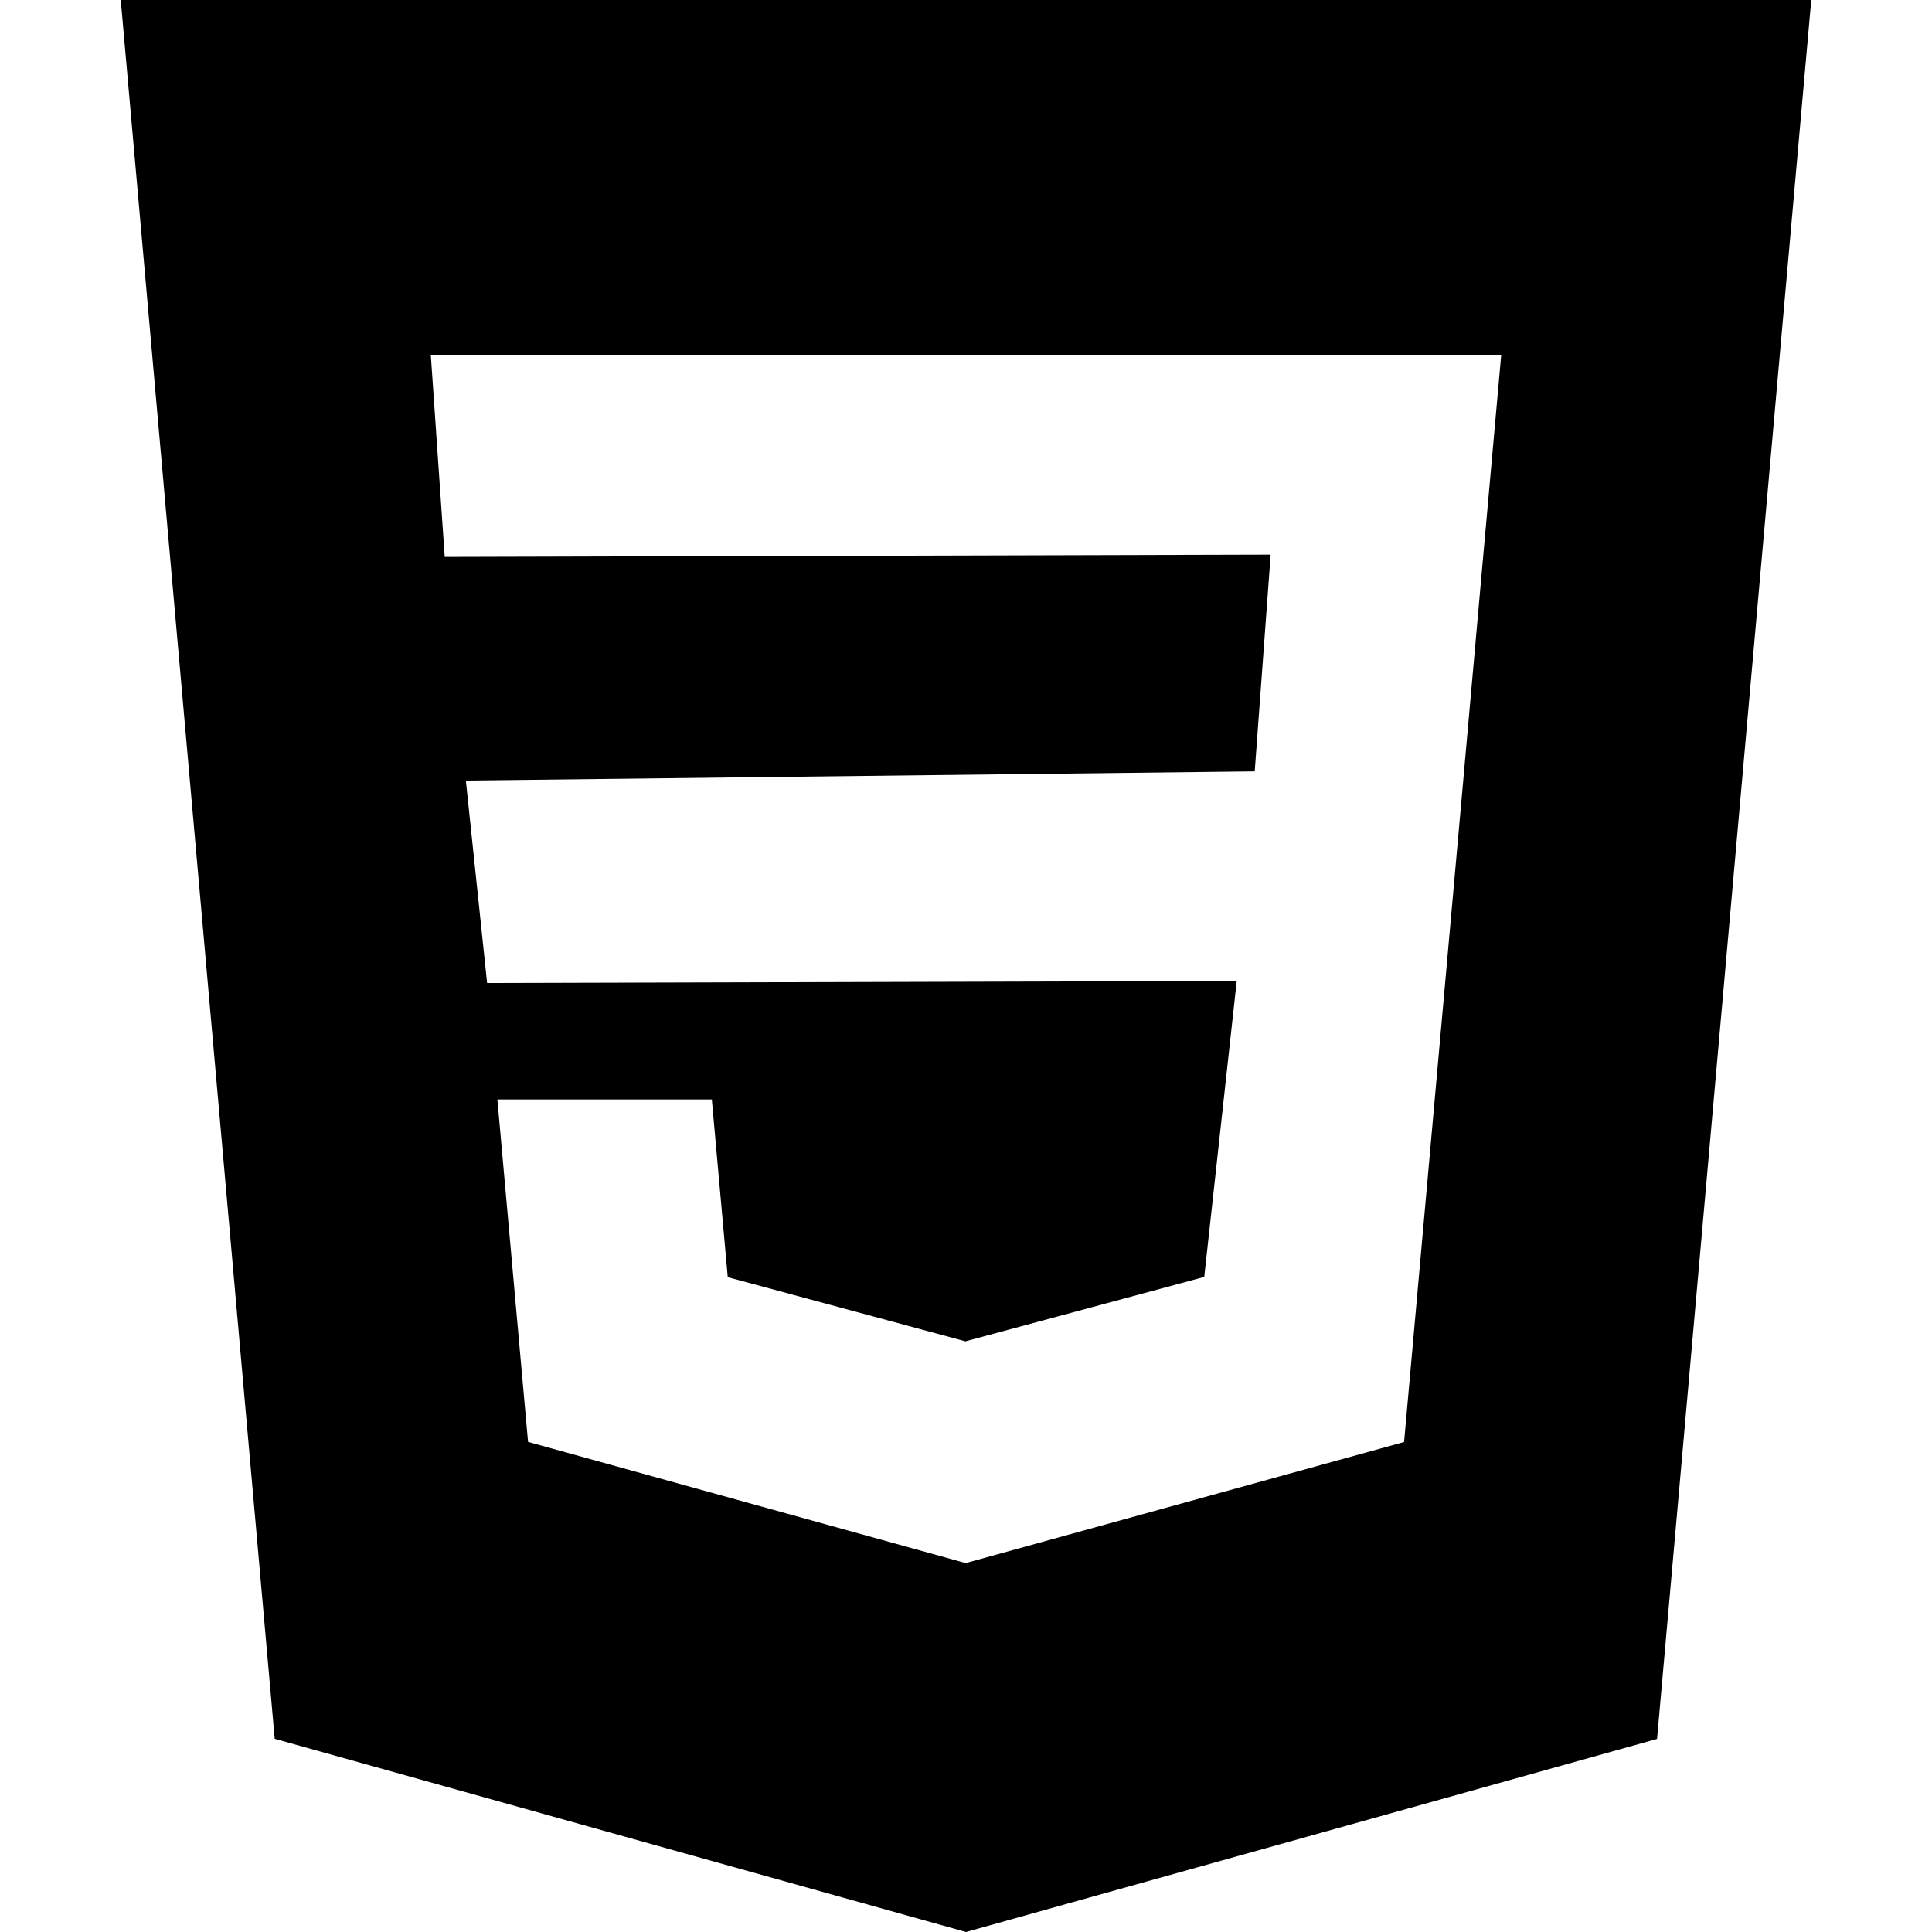
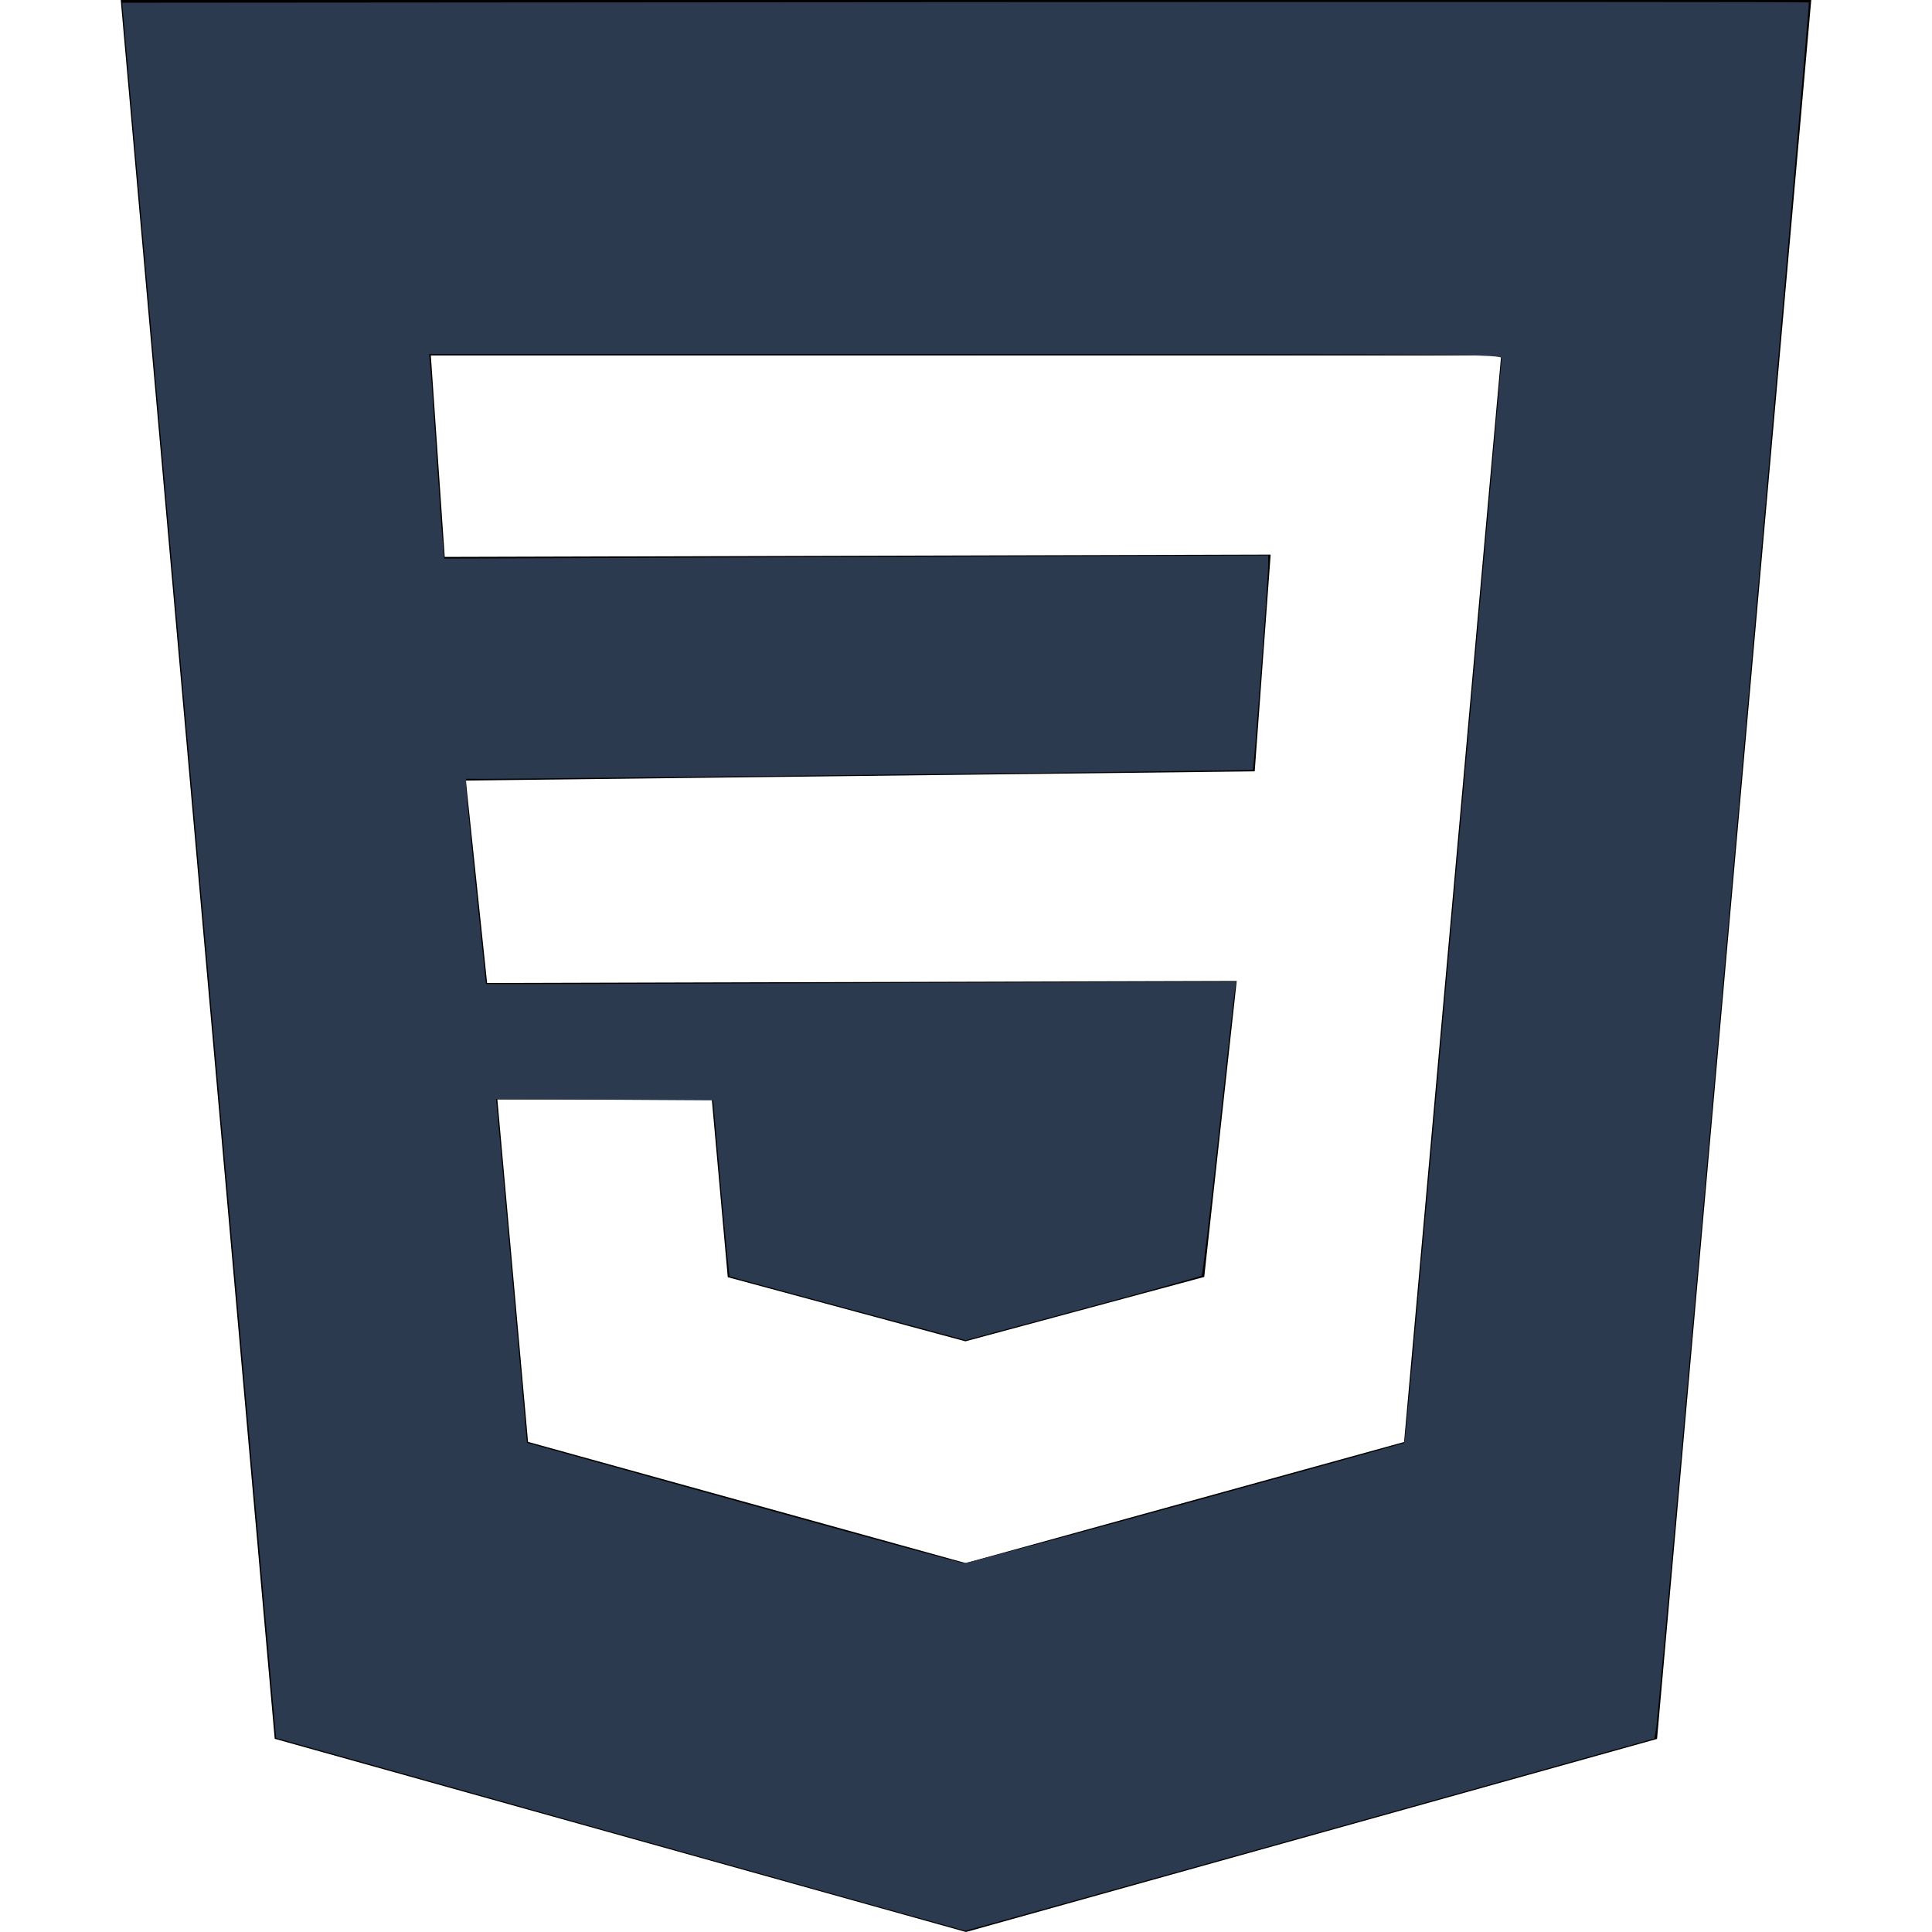
<svg xmlns="http://www.w3.org/2000/svg" version="1.1" id="Capa_1" x="0px" y="0px" viewBox="0 0 512 512" style="enable-background:new 0 0 512 512;" xml:space="preserve">
-   <g>
-     <g>
-       <path d="M32,0l40.8,460.8L256,512l183.136-51.168L480,0H32z M392.768,150.688l-5.152,57.888l-15.52,173.568L256,414.208    l-0.064,0.032l-116-32.128l-8.128-90.752h56.832l4.224,47.104l63.072,17.024l0.064-0.064l63.136-17.024l8.608-78.432    l-198.656,0.544l-5.632-53.664l209.056-2.432l4.224-57.44l-218.88,0.608l-3.68-53.376H256h141.824L392.768,150.688z" />
+   <defs id="defs4259" />
+   <g id="g4224">
+     <g id="g4222">
+       <path d="M32,0l40.8,460.8L256,512l183.136-51.168L480,0H32z M392.768,150.688l-5.152,57.888l-15.52,173.568L256,414.208    l-0.064,0.032l-116-32.128l-8.128-90.752h56.832l4.224,47.104l63.072,17.024l0.064-0.064l63.136-17.024l8.608-78.432    l-198.656,0.544l-5.632-53.664l209.056-2.432l4.224-57.44l-218.88,0.608l-3.68-53.376H256h141.824L392.768,150.688z" id="path4220" />
    </g>
  </g>
-   <g>
+   <g id="g4226">
</g>
-   <g>
+   <g id="g4228">
</g>
-   <g>
+   <g id="g4230">
</g>
-   <g>
+   <g id="g4232">
</g>
-   <g>
+   <g id="g4234">
</g>
-   <g>
+   <g id="g4236">
</g>
-   <g>
+   <g id="g4238">
</g>
-   <g>
+   <g id="g4240">
</g>
-   <g>
+   <g id="g4242">
</g>
-   <g>
+   <g id="g4244">
</g>
-   <g>
+   <g id="g4246">
</g>
-   <g>
+   <g id="g4248">
</g>
-   <g>
+   <g id="g4250">
</g>
-   <g>
+   <g id="g4252">
</g>
-   <g>
+   <g id="g4254">
</g>
+   <path style="fill:#2c3a4f;stroke-width:0.658;fill-opacity:0" d="M 164.74,486.189 C 114.727,472.189 73.634,460.557 73.42,460.341 73.206,460.126 64.015,357.956 52.996,233.298 41.976,108.64 32.789,5.24 32.581,3.521 L 32.201,0.395 H 256.018 479.834 L 479.457,3.192 C 479.25,4.73 470.04,108.156 458.989,233.026 c -11.05,124.871 -20.302,227.225 -20.558,227.453 -0.343,0.305 -175.546,49.386 -181.773,50.921 -0.543,0.134 -41.906,-11.211 -91.918,-25.212 z m 149.721,-87.76 c 31.732,-8.75 57.745,-15.933 57.808,-15.963 0.063,-0.03 5.763,-63.427 12.667,-140.883 C 391.84,164.128 397.672,99.2 397.895,97.3 l 0.406,-3.455 H 255.999 113.698 l 0.396,4.113 c 0.218,2.262 1.013,13.738 1.767,25.501 0.754,11.763 1.517,22.103 1.695,22.978 l 0.324,1.589 109.204,-0.43 c 86.599,-0.341 109.205,-0.261 109.21,0.385 0.008,1.318 -4.068,56.088 -4.181,56.164 -0.056,0.038 -47.041,0.59 -104.411,1.227 -57.37,0.637 -104.368,1.209 -104.441,1.27 -0.167,0.141 4.942,49.34 5.418,52.177 l 0.352,2.095 99.022,-0.39 99.022,-0.391 -0.039,2.244 c -0.021,1.234 -1.872,18.79 -4.113,39.013 l -4.075,36.769 -31.485,8.491 -31.485,8.491 -31.364,-8.469 -31.364,-8.469 -2.1,-22.971 c -1.155,-12.634 -2.118,-23.193 -2.139,-23.465 -0.021,-0.271 -12.921,-0.494 -28.666,-0.494 -21.969,0 -28.627,0.185 -28.627,0.797 0,3.362 8.093,89.787 8.439,90.122 0.558,0.54 113.856,32.02 115.502,32.092 0.663,0.029 27.168,-7.106 58.9,-15.856 z" id="path4263" />
+   <path style="fill:#2c3a4f;fill-opacity:0;stroke-width:0.658" d="M 164.327,486.106 73.18,460.579 72.961,458.353 C 72.84,457.129 63.658,353.662 52.556,228.426 L 32.371,0.724 255.743,0.558 C 378.598,0.467 479.228,0.506 479.366,0.644 479.686,0.964 439.644,453.808 438.946,457.763 l -0.521,2.952 -91.147,25.49 c -50.131,14.019 -91.295,25.476 -91.476,25.458 -0.181,-0.017 -41.345,-11.518 -91.476,-25.557 z m 150.006,-87.657 c 31.693,-8.739 57.713,-15.961 57.822,-16.047 0.109,-0.087 1.066,-9.743 2.127,-21.457 5.179,-57.185 23.669,-264.936 23.669,-265.946 0,-1.094 -7.165,-1.153 -142.118,-1.153 H 113.715 l 0.312,3.126 c 0.172,1.719 0.895,12.01 1.607,22.869 0.712,10.859 1.475,21.643 1.695,23.965 l 0.4,4.222 109.18,-0.428 109.18,-0.428 -0.014,2.787 c -0.018,3.651 -3.784,53.872 -4.055,54.085 -0.2,0.157 -193.919,2.399 -203.725,2.358 l -4.771,-0.02 0.006,2.139 c 0.003,1.176 1.188,13.371 2.632,27.1 1.444,13.729 2.626,25.036 2.626,25.128 0,0.091 44.74,-0.009 99.422,-0.224 l 99.422,-0.39 -0.384,2.244 c -0.211,1.234 -2.174,18.68 -4.362,38.769 -2.188,20.088 -4.184,36.7 -4.436,36.915 -0.252,0.215 -14.43,4.148 -31.507,8.74 l -31.049,8.349 -31.141,-8.372 c -17.128,-4.605 -31.252,-8.451 -31.388,-8.548 -0.136,-0.097 -1.173,-10.627 -2.306,-23.401 l -2.059,-23.226 -28.78,-0.171 -28.78,-0.171 0.382,3.791 c 0.21,2.085 2.057,22.582 4.104,45.549 l 3.722,41.758 57.255,15.923 c 31.49,8.757 57.829,15.953 58.531,15.99 0.702,0.037 27.207,-7.083 58.9,-15.823 z" id="path5070" />
+   <path style="fill:#2c3a4f;fill-opacity:0;stroke-width:0.658" d="M 164.327,486.106 73.18,460.579 72.961,458.353 C 72.84,457.129 63.658,353.662 52.556,228.426 L 32.371,0.724 255.743,0.558 C 378.598,0.467 479.228,0.506 479.366,0.644 479.686,0.964 439.644,453.808 438.946,457.763 l -0.521,2.952 -91.147,25.49 c -50.131,14.019 -91.295,25.476 -91.476,25.458 -0.181,-0.017 -41.345,-11.518 -91.476,-25.557 z m 150.006,-87.657 c 31.693,-8.739 57.713,-15.961 57.822,-16.047 0.109,-0.087 1.066,-9.743 2.127,-21.457 5.179,-57.185 23.669,-264.936 23.669,-265.946 0,-1.094 -7.165,-1.153 -142.118,-1.153 H 113.715 l 0.312,3.126 c 0.172,1.719 0.895,12.01 1.607,22.869 0.712,10.859 1.475,21.643 1.695,23.965 l 0.4,4.222 109.18,-0.428 109.18,-0.428 -0.014,2.787 c -0.018,3.651 -3.784,53.872 -4.055,54.085 -0.2,0.157 -193.919,2.399 -203.725,2.358 l -4.771,-0.02 0.006,2.139 c 0.003,1.176 1.188,13.371 2.632,27.1 1.444,13.729 2.626,25.036 2.626,25.128 0,0.091 44.74,-0.009 99.422,-0.224 l 99.422,-0.39 -0.384,2.244 c -0.211,1.234 -2.174,18.68 -4.362,38.769 -2.188,20.088 -4.184,36.7 -4.436,36.915 -0.252,0.215 -14.43,4.148 -31.507,8.74 l -31.049,8.349 -31.141,-8.372 c -17.128,-4.605 -31.252,-8.451 -31.388,-8.548 -0.136,-0.097 -1.173,-10.627 -2.306,-23.401 l -2.059,-23.226 -28.78,-0.171 -28.78,-0.171 0.382,3.791 c 0.21,2.085 2.057,22.582 4.104,45.549 l 3.722,41.758 57.255,15.923 c 31.49,8.757 57.829,15.953 58.531,15.99 0.702,0.037 27.207,-7.083 58.9,-15.823 z" id="path5072" />
+   <path style="fill:#2c3a4f;fill-opacity:0;stroke-width:0.658" d="M 164.327,486.106 73.18,460.579 72.961,458.353 C 72.84,457.129 63.658,353.662 52.556,228.426 L 32.371,0.724 255.743,0.558 C 378.598,0.467 479.228,0.506 479.366,0.644 479.686,0.964 439.644,453.808 438.946,457.763 l -0.521,2.952 -91.147,25.49 c -50.131,14.019 -91.295,25.476 -91.476,25.458 -0.181,-0.017 -41.345,-11.518 -91.476,-25.557 z m 150.006,-87.657 c 31.693,-8.739 57.713,-15.961 57.822,-16.047 0.109,-0.087 1.066,-9.743 2.127,-21.457 5.179,-57.185 23.669,-264.936 23.669,-265.946 0,-1.094 -7.165,-1.153 -142.118,-1.153 H 113.715 l 0.312,3.126 c 0.172,1.719 0.895,12.01 1.607,22.869 0.712,10.859 1.475,21.643 1.695,23.965 l 0.4,4.222 109.18,-0.428 109.18,-0.428 -0.014,2.787 c -0.018,3.651 -3.784,53.872 -4.055,54.085 -0.2,0.157 -193.919,2.399 -203.725,2.358 l -4.771,-0.02 0.006,2.139 c 0.003,1.176 1.188,13.371 2.632,27.1 1.444,13.729 2.626,25.036 2.626,25.128 0,0.091 44.74,-0.009 99.422,-0.224 l 99.422,-0.39 -0.384,2.244 c -0.211,1.234 -2.174,18.68 -4.362,38.769 -2.188,20.088 -4.184,36.7 -4.436,36.915 -0.252,0.215 -14.43,4.148 -31.507,8.74 l -31.049,8.349 -31.141,-8.372 c -17.128,-4.605 -31.252,-8.451 -31.388,-8.548 -0.136,-0.097 -1.173,-10.627 -2.306,-23.401 l -2.059,-23.226 -28.78,-0.171 -28.78,-0.171 0.382,3.791 c 0.21,2.085 2.057,22.582 4.104,45.549 l 3.722,41.758 57.255,15.923 c 31.49,8.757 57.829,15.953 58.531,15.99 0.702,0.037 27.207,-7.083 58.9,-15.823 z" id="path5074" />
+   <path style="fill:#2c3a4f;fill-opacity:0;stroke-width:0.658" d="m 197.232,397.736 c -31.309,-8.7 -56.957,-15.853 -56.997,-15.895 -0.039,-0.043 -1.749,-19.179 -3.8,-42.525 -2.051,-23.346 -3.896,-43.558 -4.1,-44.915 l -0.371,-2.468 h 28.222 28.222 l 2.065,23.132 c 1.245,13.951 2.352,23.31 2.789,23.58 0.399,0.246 14.707,4.205 31.797,8.796 l 31.072,8.348 31.494,-8.525 c 17.322,-4.689 31.573,-8.618 31.671,-8.73 0.097,-0.113 2.004,-17.085 4.238,-37.716 2.233,-20.631 4.23,-38.375 4.437,-39.43 l 0.376,-1.919 -99.449,0.449 c -54.697,0.247 -99.469,0.222 -99.492,-0.056 -0.024,-0.277 -1.305,-12.202 -2.846,-26.499 -1.542,-14.297 -2.778,-26.046 -2.749,-26.109 0.03,-0.063 46.991,-0.63 104.358,-1.26 57.367,-0.63 104.369,-1.187 104.449,-1.238 0.21,-0.132 4.132,-53.179 4.132,-55.88 v -2.258 l -109.189,0.37 -109.189,0.37 -0.369,-2.899 c -0.203,-1.595 -0.967,-12.228 -1.698,-23.629 -0.731,-11.402 -1.473,-21.989 -1.649,-23.527 l -0.319,-2.797 h 141.478 141.478 l -0.017,1.481 c -0.039,3.403 -25.442,285.462 -25.735,285.756 -0.59,0.59 -114.731,31.934 -116.068,31.874 -0.724,-0.033 -26.933,-7.178 -58.242,-15.877 z" id="path5076" />
+   <path style="fill:#2c3a4f;fill-opacity:0;stroke-width:0.658" d="M 164.327,486.106 73.18,460.579 72.961,458.353 C 72.84,457.129 63.658,353.662 52.556,228.426 L 32.371,0.724 255.743,0.558 C 378.598,0.467 479.228,0.506 479.366,0.644 479.686,0.964 439.644,453.808 438.946,457.763 l -0.521,2.952 -91.147,25.49 c -50.131,14.019 -91.295,25.476 -91.476,25.458 -0.181,-0.017 -41.345,-11.518 -91.476,-25.557 z m 150.006,-87.657 c 31.693,-8.739 57.713,-15.961 57.822,-16.047 0.109,-0.087 1.066,-9.743 2.127,-21.457 5.179,-57.185 23.669,-264.936 23.669,-265.946 0,-1.094 -7.165,-1.153 -142.118,-1.153 H 113.715 l 0.312,3.126 c 0.172,1.719 0.895,12.01 1.607,22.869 0.712,10.859 1.475,21.643 1.695,23.965 l 0.4,4.222 109.18,-0.428 109.18,-0.428 -0.014,2.787 c -0.018,3.651 -3.784,53.872 -4.055,54.085 -0.2,0.157 -193.919,2.399 -203.725,2.358 l -4.771,-0.02 0.006,2.139 c 0.003,1.176 1.188,13.371 2.632,27.1 1.444,13.729 2.626,25.036 2.626,25.128 0,0.091 44.74,-0.009 99.422,-0.224 l 99.422,-0.39 -0.384,2.244 c -0.211,1.234 -2.174,18.68 -4.362,38.769 -2.188,20.088 -4.184,36.7 -4.436,36.915 -0.252,0.215 -14.43,4.148 -31.507,8.74 l -31.049,8.349 -31.141,-8.372 c -17.128,-4.605 -31.252,-8.451 -31.388,-8.548 -0.136,-0.097 -1.173,-10.627 -2.306,-23.401 l -2.059,-23.226 -28.78,-0.171 -28.78,-0.171 0.382,3.791 c 0.21,2.085 2.057,22.582 4.104,45.549 l 3.722,41.758 57.255,15.923 c 31.49,8.757 57.829,15.953 58.531,15.99 0.702,0.037 27.207,-7.083 58.9,-15.823 z" id="path5078" />
+   <path style="fill:#2c3a4f;fill-opacity:0;stroke-width:0.658" d="M 164.327,486.106 73.18,460.579 72.961,458.353 C 72.84,457.129 63.658,353.662 52.556,228.426 L 32.371,0.724 255.743,0.558 C 378.598,0.467 479.228,0.506 479.366,0.644 479.686,0.964 439.644,453.808 438.946,457.763 l -0.521,2.952 -91.147,25.49 c -50.131,14.019 -91.295,25.476 -91.476,25.458 -0.181,-0.017 -41.345,-11.518 -91.476,-25.557 z m 150.006,-87.657 c 31.693,-8.739 57.713,-15.961 57.822,-16.047 0.109,-0.087 1.066,-9.743 2.127,-21.457 5.179,-57.185 23.669,-264.936 23.669,-265.946 0,-1.094 -7.165,-1.153 -142.118,-1.153 H 113.715 l 0.312,3.126 c 0.172,1.719 0.895,12.01 1.607,22.869 0.712,10.859 1.475,21.643 1.695,23.965 l 0.4,4.222 109.18,-0.428 109.18,-0.428 -0.014,2.787 c -0.018,3.651 -3.784,53.872 -4.055,54.085 -0.2,0.157 -193.919,2.399 -203.725,2.358 l -4.771,-0.02 0.006,2.139 c 0.003,1.176 1.188,13.371 2.632,27.1 1.444,13.729 2.626,25.036 2.626,25.128 0,0.091 44.74,-0.009 99.422,-0.224 l 99.422,-0.39 -0.384,2.244 c -0.211,1.234 -2.174,18.68 -4.362,38.769 -2.188,20.088 -4.184,36.7 -4.436,36.915 -0.252,0.215 -14.43,4.148 -31.507,8.74 l -31.049,8.349 -31.141,-8.372 c -17.128,-4.605 -31.252,-8.451 -31.388,-8.548 -0.136,-0.097 -1.173,-10.627 -2.306,-23.401 l -2.059,-23.226 -28.78,-0.171 -28.78,-0.171 0.382,3.791 c 0.21,2.085 2.057,22.582 4.104,45.549 l 3.722,41.758 57.255,15.923 c 31.49,8.757 57.829,15.953 58.531,15.99 0.702,0.037 27.207,-7.083 58.9,-15.823 z" id="path5080" />
+   <path style="fill:#ff0000;fill-opacity:0;stroke-width:0.658" d="M 164.327,486.106 73.18,460.579 72.961,458.353 C 72.84,457.129 63.658,353.662 52.556,228.426 L 32.371,0.724 255.743,0.558 C 378.598,0.467 479.228,0.506 479.366,0.644 479.686,0.964 439.644,453.808 438.946,457.763 l -0.521,2.952 -91.147,25.49 c -50.131,14.019 -91.295,25.476 -91.476,25.458 -0.181,-0.017 -41.345,-11.518 -91.476,-25.557 z m 150.006,-87.657 c 31.693,-8.739 57.713,-15.961 57.822,-16.047 0.109,-0.087 1.066,-9.743 2.127,-21.457 5.179,-57.185 23.669,-264.936 23.669,-265.946 0,-1.094 -7.165,-1.153 -142.118,-1.153 H 113.715 l 0.312,3.126 c 0.172,1.719 0.895,12.01 1.607,22.869 0.712,10.859 1.475,21.643 1.695,23.965 l 0.4,4.222 109.18,-0.428 109.18,-0.428 -0.014,2.787 c -0.018,3.651 -3.784,53.872 -4.055,54.085 -0.2,0.157 -193.919,2.399 -203.725,2.358 l -4.771,-0.02 0.006,2.139 c 0.003,1.176 1.188,13.371 2.632,27.1 1.444,13.729 2.626,25.036 2.626,25.128 0,0.091 44.74,-0.009 99.422,-0.224 l 99.422,-0.39 -0.384,2.244 c -0.211,1.234 -2.174,18.68 -4.362,38.769 -2.188,20.088 -4.184,36.7 -4.436,36.915 -0.252,0.215 -14.43,4.148 -31.507,8.74 l -31.049,8.349 -31.141,-8.372 c -17.128,-4.605 -31.252,-8.451 -31.388,-8.548 -0.136,-0.097 -1.173,-10.627 -2.306,-23.401 l -2.059,-23.226 -28.78,-0.171 -28.78,-0.171 0.382,3.791 c 0.21,2.085 2.057,22.582 4.104,45.549 l 3.722,41.758 57.255,15.923 c 31.49,8.757 57.829,15.953 58.531,15.99 0.702,0.037 27.207,-7.083 58.9,-15.823 z" id="path5082" />
+   <path style="fill:#2c3a4f;fill-opacity:0;stroke-width:0.658" d="M 164.327,486.106 73.18,460.579 72.961,458.353 C 72.84,457.129 63.658,353.662 52.556,228.426 L 32.371,0.724 255.743,0.558 C 378.598,0.467 479.228,0.506 479.366,0.644 479.686,0.964 439.644,453.808 438.946,457.763 l -0.521,2.952 -91.147,25.49 c -50.131,14.019 -91.295,25.476 -91.476,25.458 -0.181,-0.017 -41.345,-11.518 -91.476,-25.557 z m 150.006,-87.657 c 31.693,-8.739 57.713,-15.961 57.822,-16.047 0.109,-0.087 1.066,-9.743 2.127,-21.457 5.179,-57.185 23.669,-264.936 23.669,-265.946 0,-1.094 -7.165,-1.153 -142.118,-1.153 H 113.715 l 0.312,3.126 c 0.172,1.719 0.895,12.01 1.607,22.869 0.712,10.859 1.475,21.643 1.695,23.965 l 0.4,4.222 109.18,-0.428 109.18,-0.428 -0.014,2.787 c -0.018,3.651 -3.784,53.872 -4.055,54.085 -0.2,0.157 -193.919,2.399 -203.725,2.358 l -4.771,-0.02 0.006,2.139 c 0.003,1.176 1.188,13.371 2.632,27.1 1.444,13.729 2.626,25.036 2.626,25.128 0,0.091 44.74,-0.009 99.422,-0.224 l 99.422,-0.39 -0.384,2.244 c -0.211,1.234 -2.174,18.68 -4.362,38.769 -2.188,20.088 -4.184,36.7 -4.436,36.915 -0.252,0.215 -14.43,4.148 -31.507,8.74 l -31.049,8.349 -31.141,-8.372 c -17.128,-4.605 -31.252,-8.451 -31.388,-8.548 -0.136,-0.097 -1.173,-10.627 -2.306,-23.401 l -2.059,-23.226 -28.78,-0.171 -28.78,-0.171 0.382,3.791 c 0.21,2.085 2.057,22.582 4.104,45.549 l 3.722,41.758 57.255,15.923 c 31.49,8.757 57.829,15.953 58.531,15.99 0.702,0.037 27.207,-7.083 58.9,-15.823 z" id="path5084" />
+   <path style="fill:#2c3a4f;fill-opacity:0;stroke-width:0.658;opacity:0" d="M 164.327,486.106 73.18,460.579 72.961,458.353 C 72.84,457.129 63.658,353.662 52.556,228.426 L 32.371,0.724 255.743,0.558 C 378.598,0.467 479.228,0.506 479.366,0.644 479.686,0.964 439.644,453.808 438.946,457.763 l -0.521,2.952 -91.147,25.49 c -50.131,14.019 -91.295,25.476 -91.476,25.458 -0.181,-0.017 -41.345,-11.518 -91.476,-25.557 z m 150.006,-87.657 c 31.693,-8.739 57.713,-15.961 57.822,-16.047 0.109,-0.087 1.066,-9.743 2.127,-21.457 5.179,-57.185 23.669,-264.936 23.669,-265.946 0,-1.094 -7.165,-1.153 -142.118,-1.153 H 113.715 l 0.312,3.126 c 0.172,1.719 0.895,12.01 1.607,22.869 0.712,10.859 1.475,21.643 1.695,23.965 l 0.4,4.222 109.18,-0.428 109.18,-0.428 -0.014,2.787 c -0.018,3.651 -3.784,53.872 -4.055,54.085 -0.2,0.157 -193.919,2.399 -203.725,2.358 l -4.771,-0.02 0.006,2.139 c 0.003,1.176 1.188,13.371 2.632,27.1 1.444,13.729 2.626,25.036 2.626,25.128 0,0.091 44.74,-0.009 99.422,-0.224 l 99.422,-0.39 -0.384,2.244 c -0.211,1.234 -2.174,18.68 -4.362,38.769 -2.188,20.088 -4.184,36.7 -4.436,36.915 -0.252,0.215 -14.43,4.148 -31.507,8.74 l -31.049,8.349 -31.141,-8.372 c -17.128,-4.605 -31.252,-8.451 -31.388,-8.548 -0.136,-0.097 -1.173,-10.627 -2.306,-23.401 l -2.059,-23.226 -28.78,-0.171 -28.78,-0.171 0.382,3.791 c 0.21,2.085 2.057,22.582 4.104,45.549 l 3.722,41.758 57.255,15.923 c 31.49,8.757 57.829,15.953 58.531,15.99 0.702,0.037 27.207,-7.083 58.9,-15.823 z" id="path5086" />
+   <path style="opacity:1;fill:#2c3a4f;fill-opacity:0;stroke-width:0.658" d="M 164.327,486.106 73.18,460.579 72.961,458.353 C 72.84,457.129 63.658,353.662 52.556,228.426 L 32.371,0.724 255.743,0.558 C 378.598,0.467 479.228,0.506 479.366,0.644 479.686,0.964 439.644,453.808 438.946,457.763 l -0.521,2.952 -91.147,25.49 c -50.131,14.019 -91.295,25.476 -91.476,25.458 -0.181,-0.017 -41.345,-11.518 -91.476,-25.557 z m 150.006,-87.657 c 31.693,-8.739 57.713,-15.961 57.822,-16.047 0.109,-0.087 1.066,-9.743 2.127,-21.457 5.179,-57.185 23.669,-264.936 23.669,-265.946 0,-1.094 -7.165,-1.153 -142.118,-1.153 H 113.715 l 0.312,3.126 c 0.172,1.719 0.895,12.01 1.607,22.869 0.712,10.859 1.475,21.643 1.695,23.965 l 0.4,4.222 109.18,-0.428 109.18,-0.428 -0.014,2.787 c -0.018,3.651 -3.784,53.872 -4.055,54.085 -0.2,0.157 -193.919,2.399 -203.725,2.358 l -4.771,-0.02 0.006,2.139 c 0.003,1.176 1.188,13.371 2.632,27.1 1.444,13.729 2.626,25.036 2.626,25.128 0,0.091 44.74,-0.009 99.422,-0.224 l 99.422,-0.39 -0.384,2.244 c -0.211,1.234 -2.174,18.68 -4.362,38.769 -2.188,20.088 -4.184,36.7 -4.436,36.915 -0.252,0.215 -14.43,4.148 -31.507,8.74 l -31.049,8.349 -31.141,-8.372 c -17.128,-4.605 -31.252,-8.451 -31.388,-8.548 -0.136,-0.097 -1.173,-10.627 -2.306,-23.401 l -2.059,-23.226 -28.78,-0.171 -28.78,-0.171 0.382,3.791 c 0.21,2.085 2.057,22.582 4.104,45.549 l 3.722,41.758 57.255,15.923 c 31.49,8.757 57.829,15.953 58.531,15.99 0.702,0.037 27.207,-7.083 58.9,-15.823 z" id="path5088" />
+   <path style="opacity:1;fill:#2c3ab5;fill-opacity:0;stroke-width:0.658" d="M 164.327,486.106 73.18,460.579 72.961,458.353 C 72.84,457.129 63.658,353.662 52.556,228.426 L 32.371,0.724 255.743,0.558 C 378.598,0.467 479.228,0.506 479.366,0.644 479.686,0.964 439.644,453.808 438.946,457.763 l -0.521,2.952 -91.147,25.49 c -50.131,14.019 -91.295,25.476 -91.476,25.458 -0.181,-0.017 -41.345,-11.518 -91.476,-25.557 z m 150.006,-87.657 c 31.693,-8.739 57.713,-15.961 57.822,-16.047 0.109,-0.087 1.066,-9.743 2.127,-21.457 5.179,-57.185 23.669,-264.936 23.669,-265.946 0,-1.094 -7.165,-1.153 -142.118,-1.153 H 113.715 l 0.312,3.126 c 0.172,1.719 0.895,12.01 1.607,22.869 0.712,10.859 1.475,21.643 1.695,23.965 l 0.4,4.222 109.18,-0.428 109.18,-0.428 -0.014,2.787 c -0.018,3.651 -3.784,53.872 -4.055,54.085 -0.2,0.157 -193.919,2.399 -203.725,2.358 l -4.771,-0.02 0.006,2.139 c 0.003,1.176 1.188,13.371 2.632,27.1 1.444,13.729 2.626,25.036 2.626,25.128 0,0.091 44.74,-0.009 99.422,-0.224 l 99.422,-0.39 -0.384,2.244 c -0.211,1.234 -2.174,18.68 -4.362,38.769 -2.188,20.088 -4.184,36.7 -4.436,36.915 -0.252,0.215 -14.43,4.148 -31.507,8.74 l -31.049,8.349 -31.141,-8.372 c -17.128,-4.605 -31.252,-8.451 -31.388,-8.548 -0.136,-0.097 -1.173,-10.627 -2.306,-23.401 l -2.059,-23.226 -28.78,-0.171 -28.78,-0.171 0.382,3.791 c 0.21,2.085 2.057,22.582 4.104,45.549 l 3.722,41.758 57.255,15.923 c 31.49,8.757 57.829,15.953 58.531,15.99 0.702,0.037 27.207,-7.083 58.9,-15.823 z" id="path5090" />
+   <path style="opacity:1;fill:#2c3ab5;fill-opacity:0;stroke-width:0.658" d="M 164.327,486.106 73.18,460.579 72.961,458.353 C 72.84,457.129 63.658,353.662 52.556,228.426 L 32.371,0.724 255.743,0.558 C 378.598,0.467 479.228,0.506 479.366,0.644 479.686,0.964 439.644,453.808 438.946,457.763 l -0.521,2.952 -91.147,25.49 c -50.131,14.019 -91.295,25.476 -91.476,25.458 -0.181,-0.017 -41.345,-11.518 -91.476,-25.557 z m 150.006,-87.657 c 31.693,-8.739 57.713,-15.961 57.822,-16.047 0.109,-0.087 1.066,-9.743 2.127,-21.457 5.179,-57.185 23.669,-264.936 23.669,-265.946 0,-1.094 -7.165,-1.153 -142.118,-1.153 H 113.715 l 0.312,3.126 c 0.172,1.719 0.895,12.01 1.607,22.869 0.712,10.859 1.475,21.643 1.695,23.965 l 0.4,4.222 109.18,-0.428 109.18,-0.428 -0.014,2.787 c -0.018,3.651 -3.784,53.872 -4.055,54.085 -0.2,0.157 -193.919,2.399 -203.725,2.358 l -4.771,-0.02 0.006,2.139 c 0.003,1.176 1.188,13.371 2.632,27.1 1.444,13.729 2.626,25.036 2.626,25.128 0,0.091 44.74,-0.009 99.422,-0.224 l 99.422,-0.39 -0.384,2.244 c -0.211,1.234 -2.174,18.68 -4.362,38.769 -2.188,20.088 -4.184,36.7 -4.436,36.915 -0.252,0.215 -14.43,4.148 -31.507,8.74 l -31.049,8.349 -31.141,-8.372 c -17.128,-4.605 -31.252,-8.451 -31.388,-8.548 -0.136,-0.097 -1.173,-10.627 -2.306,-23.401 l -2.059,-23.226 -28.78,-0.171 -28.78,-0.171 0.382,3.791 c 0.21,2.085 2.057,22.582 4.104,45.549 l 3.722,41.758 57.255,15.923 c 31.49,8.757 57.829,15.953 58.531,15.99 0.702,0.037 27.207,-7.083 58.9,-15.823 z" id="path5094" />
+   <path style="opacity:1;fill:#2c3ab5;fill-opacity:0;stroke-width:0.658" d="M 164.327,486.106 73.18,460.579 72.961,458.353 C 72.84,457.129 63.658,353.662 52.556,228.426 L 32.371,0.724 255.743,0.558 C 378.598,0.467 479.228,0.506 479.366,0.644 479.686,0.964 439.644,453.808 438.946,457.763 l -0.521,2.952 -91.147,25.49 c -50.131,14.019 -91.295,25.476 -91.476,25.458 -0.181,-0.017 -41.345,-11.518 -91.476,-25.557 z m 150.006,-87.657 c 31.693,-8.739 57.713,-15.961 57.822,-16.047 0.109,-0.087 1.066,-9.743 2.127,-21.457 5.179,-57.185 23.669,-264.936 23.669,-265.946 0,-1.094 -7.165,-1.153 -142.118,-1.153 H 113.715 l 0.312,3.126 c 0.172,1.719 0.895,12.01 1.607,22.869 0.712,10.859 1.475,21.643 1.695,23.965 l 0.4,4.222 109.18,-0.428 109.18,-0.428 -0.014,2.787 c -0.018,3.651 -3.784,53.872 -4.055,54.085 -0.2,0.157 -193.919,2.399 -203.725,2.358 l -4.771,-0.02 0.006,2.139 c 0.003,1.176 1.188,13.371 2.632,27.1 1.444,13.729 2.626,25.036 2.626,25.128 0,0.091 44.74,-0.009 99.422,-0.224 l 99.422,-0.39 -0.384,2.244 c -0.211,1.234 -2.174,18.68 -4.362,38.769 -2.188,20.088 -4.184,36.7 -4.436,36.915 -0.252,0.215 -14.43,4.148 -31.507,8.74 l -31.049,8.349 -31.141,-8.372 c -17.128,-4.605 -31.252,-8.451 -31.388,-8.548 -0.136,-0.097 -1.173,-10.627 -2.306,-23.401 l -2.059,-23.226 -28.78,-0.171 -28.78,-0.171 0.382,3.791 c 0.21,2.085 2.057,22.582 4.104,45.549 l 3.722,41.758 57.255,15.923 c 31.49,8.757 57.829,15.953 58.531,15.99 0.702,0.037 27.207,-7.083 58.9,-15.823 z" id="path5096" />
+   <path style="opacity:1;fill:#2c3ab5;fill-opacity:0;stroke-width:0.658" d="M 164.327,486.106 73.18,460.579 72.961,458.353 C 72.84,457.129 63.658,353.662 52.556,228.426 L 32.371,0.724 255.743,0.558 C 378.598,0.467 479.228,0.506 479.366,0.644 479.686,0.964 439.644,453.808 438.946,457.763 l -0.521,2.952 -91.147,25.49 c -50.131,14.019 -91.295,25.476 -91.476,25.458 -0.181,-0.017 -41.345,-11.518 -91.476,-25.557 z m 150.006,-87.657 c 31.693,-8.739 57.713,-15.961 57.822,-16.047 0.109,-0.087 1.066,-9.743 2.127,-21.457 5.179,-57.185 23.669,-264.936 23.669,-265.946 0,-1.094 -7.165,-1.153 -142.118,-1.153 H 113.715 l 0.312,3.126 c 0.172,1.719 0.895,12.01 1.607,22.869 0.712,10.859 1.475,21.643 1.695,23.965 l 0.4,4.222 109.18,-0.428 109.18,-0.428 -0.014,2.787 c -0.018,3.651 -3.784,53.872 -4.055,54.085 -0.2,0.157 -193.919,2.399 -203.725,2.358 l -4.771,-0.02 0.006,2.139 c 0.003,1.176 1.188,13.371 2.632,27.1 1.444,13.729 2.626,25.036 2.626,25.128 0,0.091 44.74,-0.009 99.422,-0.224 l 99.422,-0.39 -0.384,2.244 c -0.211,1.234 -2.174,18.68 -4.362,38.769 -2.188,20.088 -4.184,36.7 -4.436,36.915 -0.252,0.215 -14.43,4.148 -31.507,8.74 l -31.049,8.349 -31.141,-8.372 c -17.128,-4.605 -31.252,-8.451 -31.388,-8.548 -0.136,-0.097 -1.173,-10.627 -2.306,-23.401 l -2.059,-23.226 -28.78,-0.171 -28.78,-0.171 0.382,3.791 c 0.21,2.085 2.057,22.582 4.104,45.549 l 3.722,41.758 57.255,15.923 c 31.49,8.757 57.829,15.953 58.531,15.99 0.702,0.037 27.207,-7.083 58.9,-15.823 z" id="path5098" />
+   <path style="opacity:1;fill:#000000;fill-opacity:0;stroke-width:0.658" d="M 164.327,486.106 73.18,460.579 72.961,458.353 C 72.84,457.129 63.658,353.662 52.556,228.426 L 32.371,0.724 255.743,0.558 C 378.598,0.467 479.228,0.506 479.366,0.644 479.686,0.964 439.644,453.808 438.946,457.763 l -0.521,2.952 -91.147,25.49 c -50.131,14.019 -91.295,25.476 -91.476,25.458 -0.181,-0.017 -41.345,-11.518 -91.476,-25.557 z m 150.006,-87.657 c 31.693,-8.739 57.713,-15.961 57.822,-16.047 0.109,-0.087 1.066,-9.743 2.127,-21.457 5.179,-57.185 23.669,-264.936 23.669,-265.946 0,-1.094 -7.165,-1.153 -142.118,-1.153 H 113.715 l 0.312,3.126 c 0.172,1.719 0.895,12.01 1.607,22.869 0.712,10.859 1.475,21.643 1.695,23.965 l 0.4,4.222 109.18,-0.428 109.18,-0.428 -0.014,2.787 c -0.018,3.651 -3.784,53.872 -4.055,54.085 -0.2,0.157 -193.919,2.399 -203.725,2.358 l -4.771,-0.02 0.006,2.139 c 0.003,1.176 1.188,13.371 2.632,27.1 1.444,13.729 2.626,25.036 2.626,25.128 0,0.091 44.74,-0.009 99.422,-0.224 l 99.422,-0.39 -0.384,2.244 c -0.211,1.234 -2.174,18.68 -4.362,38.769 -2.188,20.088 -4.184,36.7 -4.436,36.915 -0.252,0.215 -14.43,4.148 -31.507,8.74 l -31.049,8.349 -31.141,-8.372 c -17.128,-4.605 -31.252,-8.451 -31.388,-8.548 -0.136,-0.097 -1.173,-10.627 -2.306,-23.401 l -2.059,-23.226 -28.78,-0.171 -28.78,-0.171 0.382,3.791 c 0.21,2.085 2.057,22.582 4.104,45.549 l 3.722,41.758 57.255,15.923 c 31.49,8.757 57.829,15.953 58.531,15.99 0.702,0.037 27.207,-7.083 58.9,-15.823 z" id="path5100" />
+   <path style="opacity:1;fill:#2c3a4f;fill-opacity:0;stroke-width:0.658" d="M 164.327,486.106 73.18,460.579 72.961,458.353 C 72.84,457.129 63.658,353.662 52.556,228.426 L 32.371,0.724 255.743,0.558 C 378.598,0.467 479.228,0.506 479.366,0.644 479.686,0.964 439.644,453.808 438.946,457.763 l -0.521,2.952 -91.147,25.49 c -50.131,14.019 -91.295,25.476 -91.476,25.458 -0.181,-0.017 -41.345,-11.518 -91.476,-25.557 z m 150.006,-87.657 c 31.693,-8.739 57.713,-15.961 57.822,-16.047 0.109,-0.087 1.066,-9.743 2.127,-21.457 5.179,-57.185 23.669,-264.936 23.669,-265.946 0,-1.094 -7.165,-1.153 -142.118,-1.153 H 113.715 l 0.312,3.126 c 0.172,1.719 0.895,12.01 1.607,22.869 0.712,10.859 1.475,21.643 1.695,23.965 l 0.4,4.222 109.18,-0.428 109.18,-0.428 -0.014,2.787 c -0.018,3.651 -3.784,53.872 -4.055,54.085 -0.2,0.157 -193.919,2.399 -203.725,2.358 l -4.771,-0.02 0.006,2.139 c 0.003,1.176 1.188,13.371 2.632,27.1 1.444,13.729 2.626,25.036 2.626,25.128 0,0.091 44.74,-0.009 99.422,-0.224 l 99.422,-0.39 -0.384,2.244 c -0.211,1.234 -2.174,18.68 -4.362,38.769 -2.188,20.088 -4.184,36.7 -4.436,36.915 -0.252,0.215 -14.43,4.148 -31.507,8.74 l -31.049,8.349 -31.141,-8.372 c -17.128,-4.605 -31.252,-8.451 -31.388,-8.548 -0.136,-0.097 -1.173,-10.627 -2.306,-23.401 l -2.059,-23.226 -28.78,-0.171 -28.78,-0.171 0.382,3.791 c 0.21,2.085 2.057,22.582 4.104,45.549 l 3.722,41.758 57.255,15.923 c 31.49,8.757 57.829,15.953 58.531,15.99 0.702,0.037 27.207,-7.083 58.9,-15.823 z" id="path5102" />
+   <path style="opacity:1;fill:#2c3a4f;fill-opacity:1;stroke-width:0.658" d="M 164.327,486.106 73.18,460.579 72.961,458.353 C 72.84,457.129 63.658,353.662 52.556,228.426 L 32.371,0.724 255.743,0.558 C 378.598,0.467 479.228,0.506 479.366,0.644 479.686,0.964 439.644,453.808 438.946,457.763 l -0.521,2.952 -91.147,25.49 c -50.131,14.019 -91.295,25.476 -91.476,25.458 -0.181,-0.017 -41.345,-11.518 -91.476,-25.557 z m 150.006,-87.657 c 31.693,-8.739 57.713,-15.961 57.822,-16.047 0.109,-0.087 1.066,-9.743 2.127,-21.457 5.179,-57.185 23.669,-264.936 23.669,-265.946 0,-1.094 -7.165,-1.153 -142.118,-1.153 H 113.715 l 0.312,3.126 c 0.172,1.719 0.895,12.01 1.607,22.869 0.712,10.859 1.475,21.643 1.695,23.965 l 0.4,4.222 109.18,-0.428 109.18,-0.428 -0.014,2.787 c -0.018,3.651 -3.784,53.872 -4.055,54.085 -0.2,0.157 -193.919,2.399 -203.725,2.358 l -4.771,-0.02 0.006,2.139 c 0.003,1.176 1.188,13.371 2.632,27.1 1.444,13.729 2.626,25.036 2.626,25.128 0,0.091 44.74,-0.009 99.422,-0.224 l 99.422,-0.39 -0.384,2.244 c -0.211,1.234 -2.174,18.68 -4.362,38.769 -2.188,20.088 -4.184,36.7 -4.436,36.915 -0.252,0.215 -14.43,4.148 -31.507,8.74 l -31.049,8.349 -31.141,-8.372 c -17.128,-4.605 -31.252,-8.451 -31.388,-8.548 -0.136,-0.097 -1.173,-10.627 -2.306,-23.401 l -2.059,-23.226 -28.78,-0.171 -28.78,-0.171 0.382,3.791 c 0.21,2.085 2.057,22.582 4.104,45.549 l 3.722,41.758 57.255,15.923 c 31.49,8.757 57.829,15.953 58.531,15.99 0.702,0.037 27.207,-7.083 58.9,-15.823 z" id="path5104" />
</svg>
